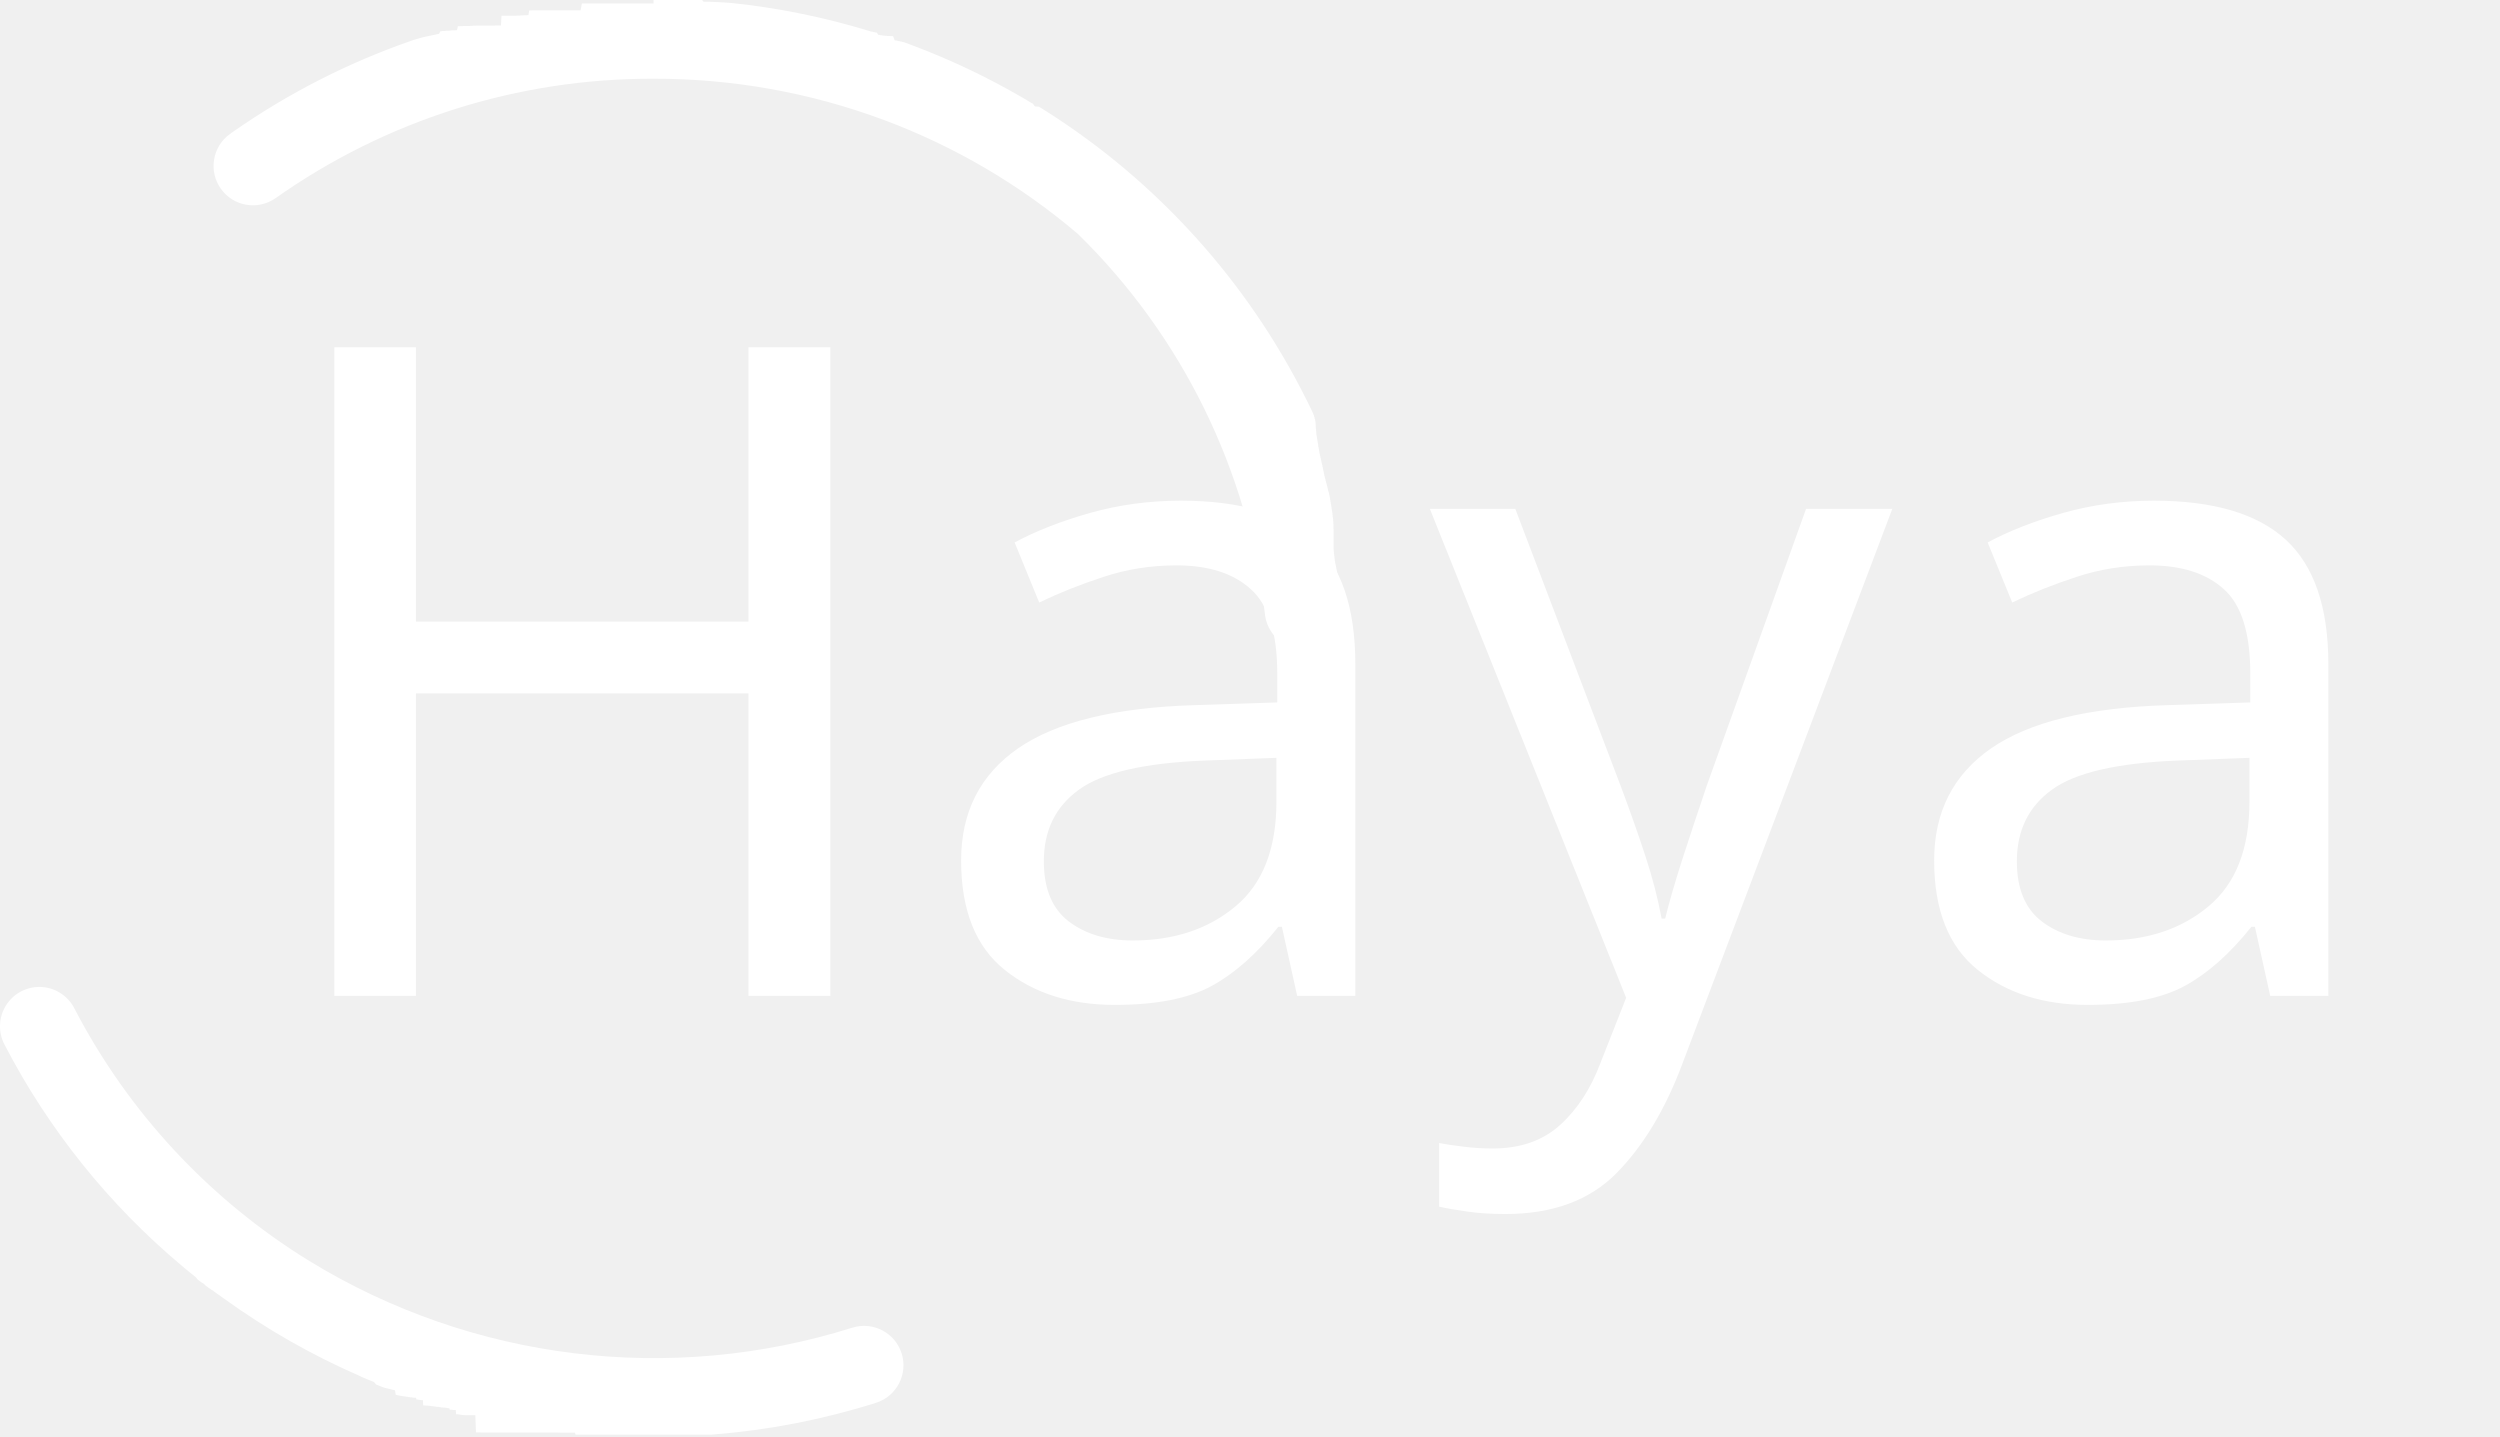
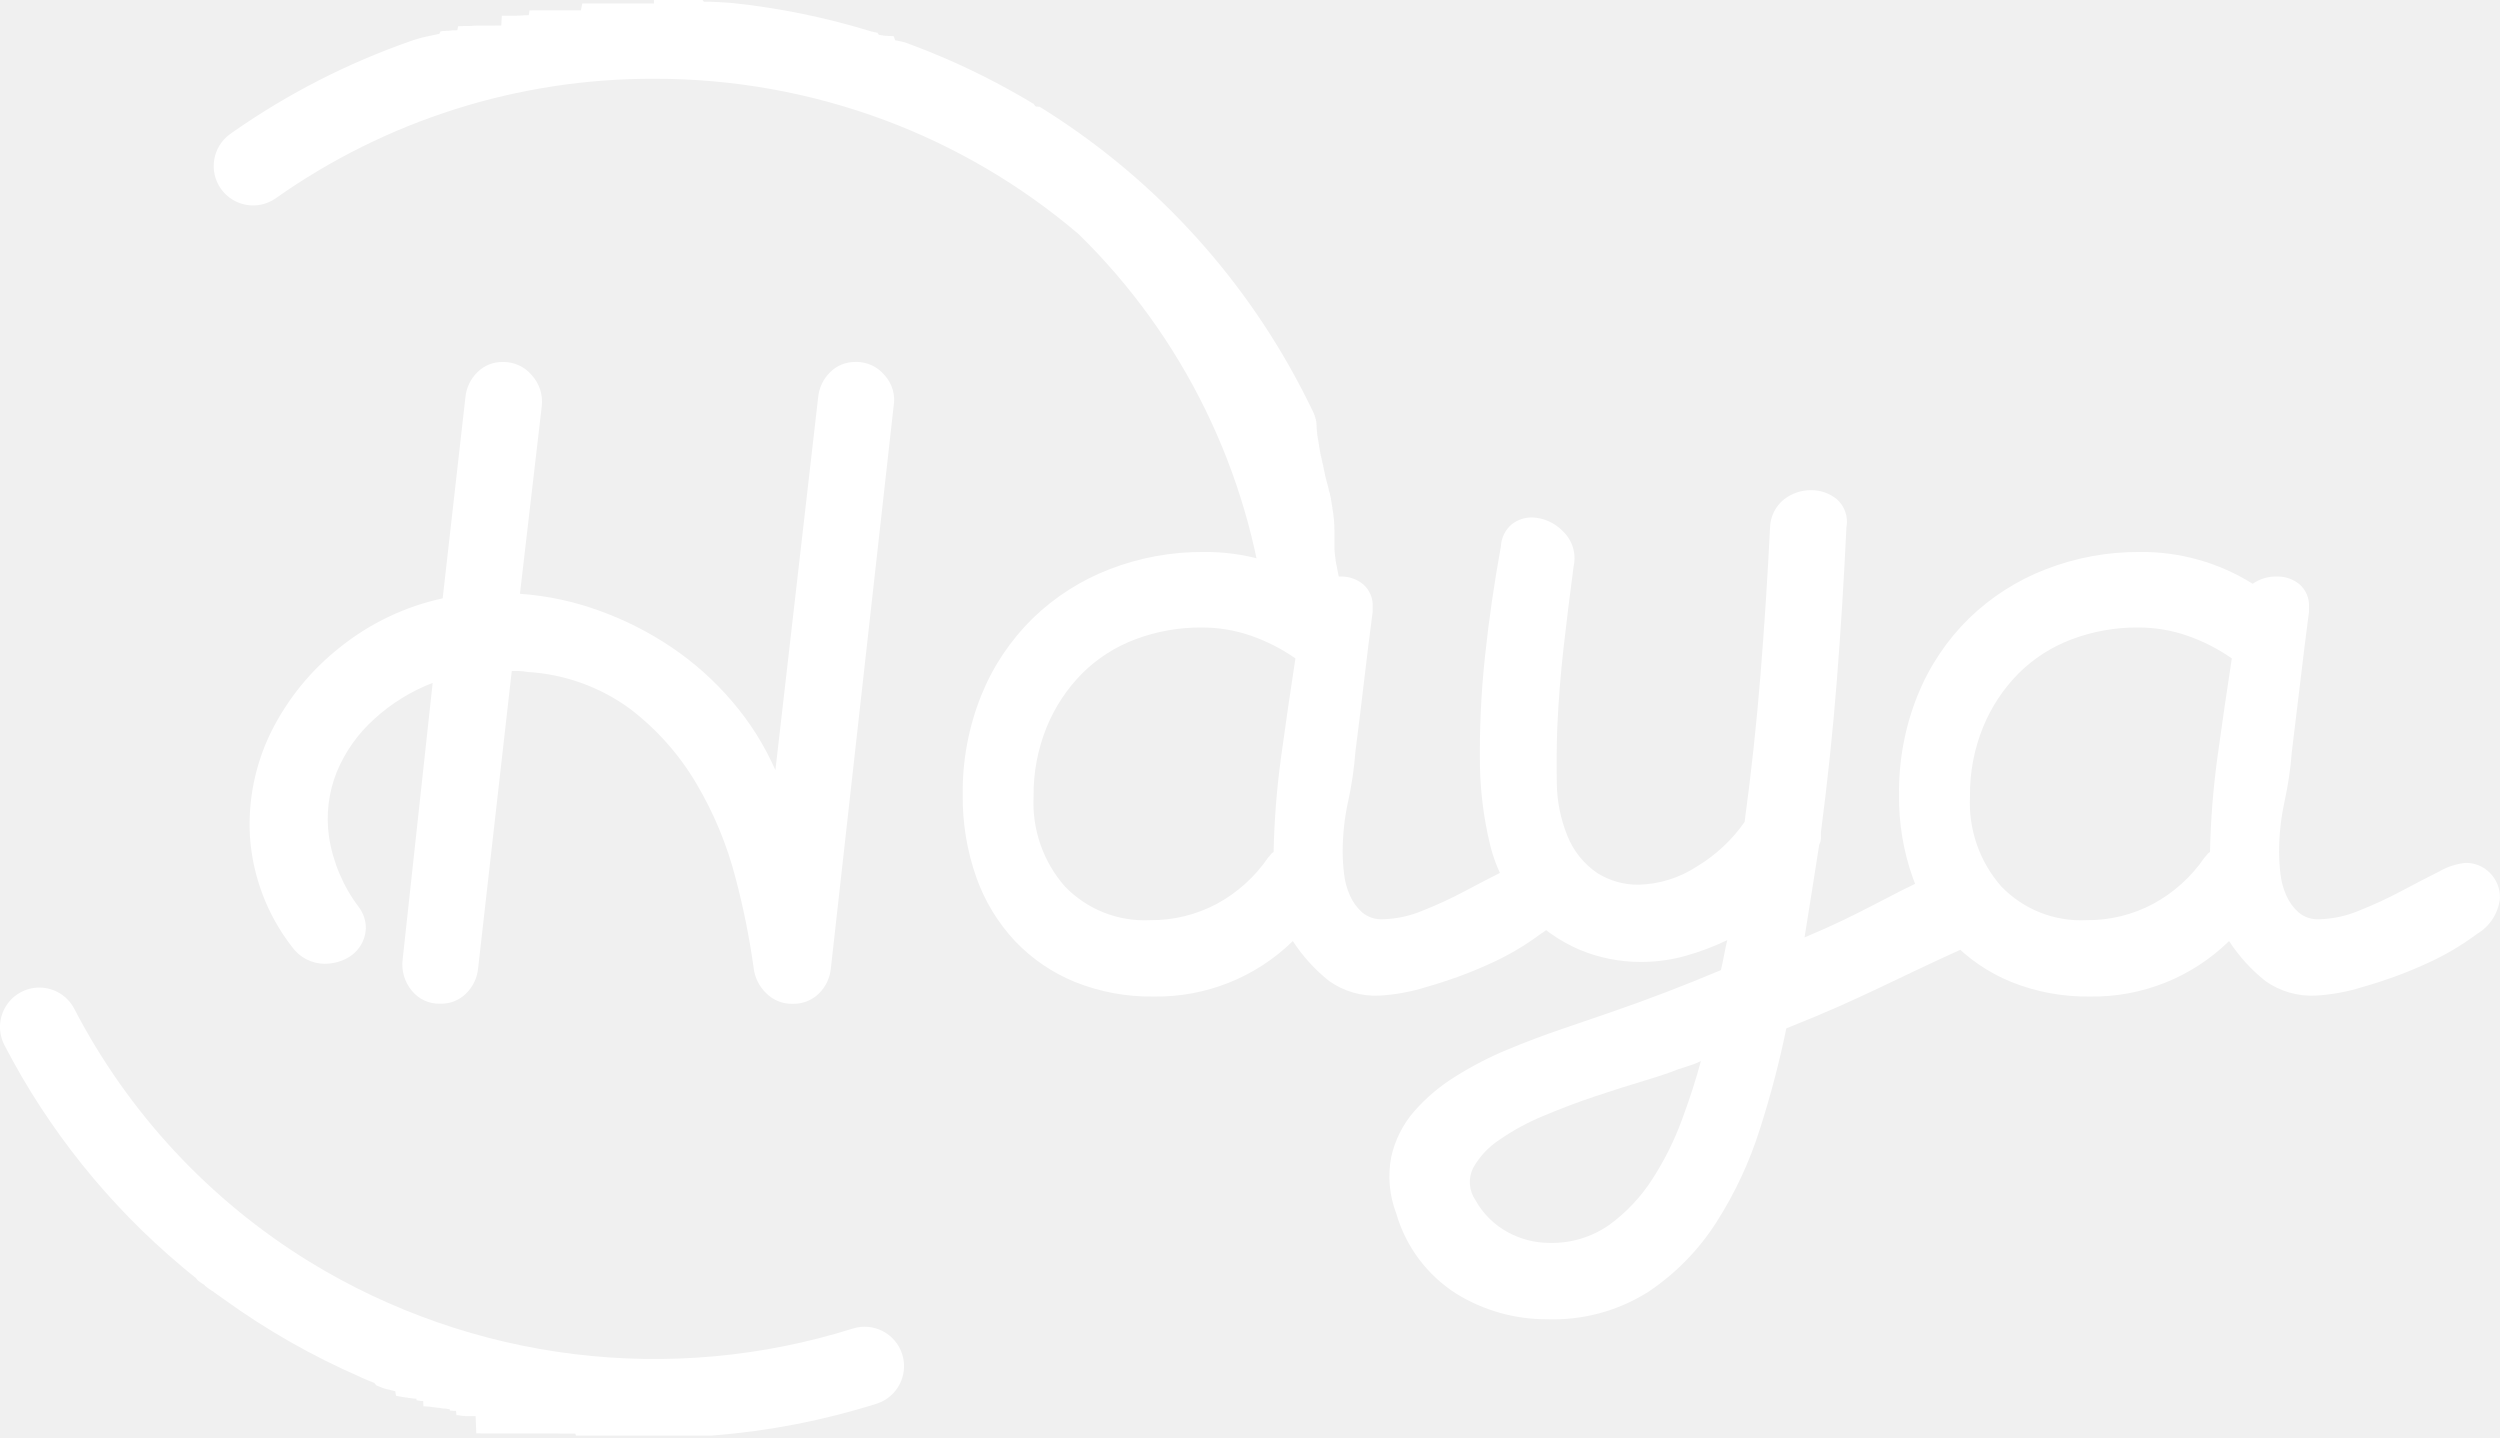
- <svg xmlns="http://www.w3.org/2000/svg" width="143.088" height="82.24" viewBox="0 0 143.088 82.24">
+ <svg xmlns="http://www.w3.org/2000/svg" width="142.996" height="82.24" viewBox="0 0 142.996 82.24">
  <g id="Group_20" data-name="Group 20" transform="translate(-154.111 -67.76)">
-     <text id="Haya" transform="translate(168.199 124.76)" fill="#fff" font-size="52" font-family="CFTommorowToysDemo-Regular, CF Tommorow Toys Demo">
-       <tspan x="0" y="0">Haya</tspan>
-     </text>
+     <path id="Path_13" data-name="Path 13" d="M34.892-36.3a2.1,2.1,0,0,1,1.612.754,2.1,2.1,0,0,1,.52,1.794L33.436-1.612a2.322,2.322,0,0,1-.7,1.456,2.061,2.061,0,0,1-1.482.572H31.2a2.038,2.038,0,0,1-1.456-.6,2.373,2.373,0,0,1-.728-1.482,43.694,43.694,0,0,0-1.04-5.148,20.753,20.753,0,0,0-2.21-5.33,14.912,14.912,0,0,0-3.822-4.316,11.03,11.03,0,0,0-5.876-2.106,2.41,2.41,0,0,0-.468-.052h-.416l-1.924,17a2.322,2.322,0,0,1-.7,1.456,2,2,0,0,1-1.43.572h-.052A2,2,0,0,1,9.464-.338a2.336,2.336,0,0,1-.52-1.794L10.66-17.94a10.6,10.6,0,0,0-3.328,2.054,8.377,8.377,0,0,0-2.158,3.042,7.207,7.207,0,0,0-.442,3.718A8.908,8.908,0,0,0,6.448-5.1a2,2,0,0,1,.39,1.2A2,2,0,0,1,6.5-2.86a2.08,2.08,0,0,1-.858.728,2.687,2.687,0,0,1-1.17.26A2.321,2.321,0,0,1,2.6-2.86,11.558,11.558,0,0,1,.208-9.152,12,12,0,0,1,1.43-15.158a14.233,14.233,0,0,1,3.952-4.836,14.184,14.184,0,0,1,5.85-2.782l1.3-11.492a2.322,2.322,0,0,1,.7-1.456,2,2,0,0,1,1.43-.572h.052a2.1,2.1,0,0,1,1.612.754,2.239,2.239,0,0,1,.572,1.794L15.652-23.036a16.621,16.621,0,0,1,4.524.962,18.761,18.761,0,0,1,4.16,2.106,17.215,17.215,0,0,1,3.458,3.094,15.763,15.763,0,0,1,2.47,3.926l2.444-21.32a2.322,2.322,0,0,1,.7-1.456,2,2,0,0,1,1.43-.572ZM65-4.42a6.269,6.269,0,0,0,2.288-.494,23.559,23.559,0,0,0,2.418-1.118q1.17-.624,2.158-1.118a3.794,3.794,0,0,1,1.508-.494,1.909,1.909,0,0,1,1.4.572,1.972,1.972,0,0,1,.572,1.456,2.682,2.682,0,0,1-1.3,2.028A15.427,15.427,0,0,1,71.006-1.82,25.136,25.136,0,0,1,67.5-.546a10.968,10.968,0,0,1-2.7.494,4.594,4.594,0,0,1-2.86-.832,9.649,9.649,0,0,1-2.08-2.288A11.129,11.129,0,0,1,51.9,0a11.621,11.621,0,0,1-4.5-.832,9.9,9.9,0,0,1-3.432-2.34,10.414,10.414,0,0,1-2.21-3.64,13.687,13.687,0,0,1-.78-4.732,14.744,14.744,0,0,1,1.066-5.694,12.959,12.959,0,0,1,2.938-4.394,13.065,13.065,0,0,1,4.394-2.808,14.622,14.622,0,0,1,5.382-.988,11.923,11.923,0,0,1,6.448,1.82,2.323,2.323,0,0,1,1.4-.416,1.965,1.965,0,0,1,1.274.442,1.6,1.6,0,0,1,.546,1.326V-22q-.26,1.976-.494,3.978t-.494,4.03a20.331,20.331,0,0,1-.416,2.834,13.5,13.5,0,0,0-.312,2.886A10.944,10.944,0,0,0,62.79-7.02a4.144,4.144,0,0,0,.338,1.248,2.82,2.82,0,0,0,.7.962A1.7,1.7,0,0,0,65-4.42ZM45.032-11.44a7.246,7.246,0,0,0,1.794,5.148,6.326,6.326,0,0,0,4.862,1.924A7.946,7.946,0,0,0,55.51-5.3a8.406,8.406,0,0,0,2.938-2.652,1.261,1.261,0,0,0,.156-.182.393.393,0,0,1,.156-.13,47.284,47.284,0,0,1,.442-5.538q.39-2.834.806-5.538a10.4,10.4,0,0,0-2.548-1.3,8.524,8.524,0,0,0-2.808-.468,10.539,10.539,0,0,0-3.8.676,8.573,8.573,0,0,0-3.042,1.95,9.472,9.472,0,0,0-2.028,3.068A10.169,10.169,0,0,0,45.032-11.44Zm51.74,4.368A1.846,1.846,0,0,1,97.6-7.28a1.684,1.684,0,0,1,1.3.572,2.767,2.767,0,0,1,.676,1.3,2.722,2.722,0,0,1-.1,1.482,1.874,1.874,0,0,1-1.144,1.118q-1.716.78-2.86,1.326L93.288-.442q-1.04.494-2.21,1.014T88.088,1.82A55.322,55.322,0,0,1,86.58,7.566a22.324,22.324,0,0,1-2.5,5.356,13.548,13.548,0,0,1-3.9,3.978,10.177,10.177,0,0,1-5.772,1.56A9.818,9.818,0,0,1,69.212,17a8.11,8.11,0,0,1-3.432-4.576,5.925,5.925,0,0,1-.286-3.276,5.95,5.95,0,0,1,1.3-2.574,10.4,10.4,0,0,1,2.366-2,19.958,19.958,0,0,1,2.964-1.534q1.56-.65,3.094-1.17t2.73-.936q1.664-.572,3.224-1.17t3.172-1.274q.1-.416.182-.858t.182-.858a14.654,14.654,0,0,1-2.418.91,9.417,9.417,0,0,1-2.522.338,9.064,9.064,0,0,1-3.51-.7,8.887,8.887,0,0,1-3.094-2.21A8.614,8.614,0,0,1,71.136-8.71a20.764,20.764,0,0,1-.572-4.394,51.8,51.8,0,0,1,.286-6.344q.338-3.172.91-6.292a1.764,1.764,0,0,1,.624-1.274,1.864,1.864,0,0,1,1.144-.39,2.558,2.558,0,0,1,1.768.78A2.129,2.129,0,0,1,75.92-24.6q-.312,2.34-.572,4.628t-.364,4.628q-.052,1.508-.026,3.12a8.276,8.276,0,0,0,.6,3.016A4.645,4.645,0,0,0,77.3-7.046a4.364,4.364,0,0,0,2.314.65,6.365,6.365,0,0,0,3.354-1.04A8.969,8.969,0,0,0,85.7-9.984q.572-4.212.91-8.424t.546-8.424a2.144,2.144,0,0,1,.806-1.612,2.522,2.522,0,0,1,1.534-.52,2.308,2.308,0,0,1,1.482.52,1.715,1.715,0,0,1,.546,1.612q-.208,4.42-.546,8.736t-.91,8.684v.338a.877.877,0,0,1-.1.39q-.208,1.352-.416,2.652T89.128-3.38q1.352-.572,2.21-.988t1.612-.806l1.612-.832Q95.42-6.448,96.772-7.072ZM83.2,3.692a4.237,4.237,0,0,1-.65.26q-.338.1-.65.208-.624.26-1.924.65t-2.782.884q-1.482.494-2.964,1.118A13.439,13.439,0,0,0,71.682,8.19,4.663,4.663,0,0,0,70.174,9.8a1.829,1.829,0,0,0,.13,1.846,4.668,4.668,0,0,0,1.872,1.846,5,5,0,0,0,2.34.6,5.72,5.72,0,0,0,3.458-1.04,9.738,9.738,0,0,0,2.444-2.6,17.108,17.108,0,0,0,1.69-3.38Q82.784,5.252,83.2,3.692ZM118.56-4.42a6.269,6.269,0,0,0,2.288-.494,23.56,23.56,0,0,0,2.418-1.118q1.17-.624,2.158-1.118a3.794,3.794,0,0,1,1.508-.494,1.909,1.909,0,0,1,1.4.572,1.972,1.972,0,0,1,.572,1.456,2.682,2.682,0,0,1-1.3,2.028,15.426,15.426,0,0,1-3.042,1.768,25.136,25.136,0,0,1-3.51,1.274,10.968,10.968,0,0,1-2.7.494,4.594,4.594,0,0,1-2.86-.832,9.649,9.649,0,0,1-2.08-2.288A11.129,11.129,0,0,1,105.456,0a11.621,11.621,0,0,1-4.5-.832,9.9,9.9,0,0,1-3.432-2.34,10.414,10.414,0,0,1-2.21-3.64,13.687,13.687,0,0,1-.78-4.732A14.744,14.744,0,0,1,95.6-17.238a12.959,12.959,0,0,1,2.938-4.394,13.065,13.065,0,0,1,4.394-2.808,14.622,14.622,0,0,1,5.382-.988,11.923,11.923,0,0,1,6.448,1.82,2.323,2.323,0,0,1,1.4-.416,1.965,1.965,0,0,1,1.274.442,1.6,1.6,0,0,1,.546,1.326V-22q-.26,1.976-.494,3.978T117-13.988a20.329,20.329,0,0,1-.416,2.834,13.5,13.5,0,0,0-.312,2.886,10.943,10.943,0,0,0,.078,1.248,4.144,4.144,0,0,0,.338,1.248,2.82,2.82,0,0,0,.7.962A1.7,1.7,0,0,0,118.56-4.42ZM98.592-11.44a7.246,7.246,0,0,0,1.794,5.148,6.326,6.326,0,0,0,4.862,1.924A7.946,7.946,0,0,0,109.07-5.3a8.406,8.406,0,0,0,2.938-2.652,1.26,1.26,0,0,0,.156-.182.393.393,0,0,1,.156-.13,47.283,47.283,0,0,1,.442-5.538q.39-2.834.806-5.538a10.4,10.4,0,0,0-2.548-1.3,8.524,8.524,0,0,0-2.808-.468,10.539,10.539,0,0,0-3.8.676,8.573,8.573,0,0,0-3.042,1.95,9.472,9.472,0,0,0-2.028,3.068A10.169,10.169,0,0,0,98.592-11.44Z" transform="translate(168.199 124.76)" fill="#fff" />
    <path id="Ellipse_32" data-name="Ellipse 32" d="M6.046,56.487a2.253,2.253,0,0,1,2,1.219A36.975,36.975,0,0,0,21.5,72.172a37.792,37.792,0,0,0,31.072,3.82,2.253,2.253,0,1,1,1.357,4.3A42.007,42.007,0,0,1,44.6,82.105h0l-.1.008h-.014l-.05,0h0l-.05,0H44.37l-.049,0h0l-.049,0h-.014l-.039,0H44.2l-.037,0h-.014l-.052,0h-.014l-.037,0h-.014l-.037,0h-.026l-.038,0h-.014l-.037,0h-.13l-.037,0h-.079l-.037,0h-.132l-.036,0H39.029l-.048,0h-.255l-.026,0h-.09l-.026,0h-.022l-.025,0h-.044l-.027,0H38.4l-.023,0-.024,0h-.021l-.026,0-.022,0-.023,0-.025,0h-.021l-.027,0-.021,0-.024,0-.023,0-.021,0-.026,0-.022,0-.024,0-.023,0-.02,0h0l-.026,0-.021,0-.021,0h0l-.022,0-.047,0-.021,0-.025,0-.022,0-.022,0-.025,0-.021,0-.026,0-.022,0-.023,0-.019,0h0l-.021,0-.026,0-.022,0-.024,0-.024,0-.042,0-.022,0-.025,0-.021,0h-.005l-.042,0-.022,0-.025,0-.021,0-.026,0h0l-.025,0-.021,0-.026,0-.022,0-.023,0-.024,0-.021,0-.026,0-.022,0-.023,0-.024,0-.021,0h0l-.026,0-.022,0-.025,0-.022,0-.042,0-.022,0-.025,0-.021,0-.026,0h0L36.7,82l-.02,0-.026,0-.021,0-.023,0-.024,0-.021,0-.025,0-.022,0-.023,0-.023,0-.02,0h0l-.026,0-.021,0-.025,0-.022,0-.021,0-.025,0-.017,0h0l-.025,0-.022,0-.041,0-.023,0-.024,0-.021,0-.026,0-.021,0-.023,0-.024,0-.022,0-.026,0-.02,0-.024,0-.023,0-.022,0-.025,0-.021,0H35.85l-.041-.005-.022,0h-.005l-.024,0-.023,0-.041-.005-.022,0h0l-.025,0-.022,0-.023,0-.024,0-.021,0-.025,0-.021,0-.023,0-.024,0-.02,0-.026,0-.021,0-.024,0-.023,0-.021,0-.026,0-.021,0-.025,0-.022,0-.021,0-.025,0-.015,0-.025,0-.021,0-.026,0-.02,0-.022,0-.025,0-.021,0-.026,0-.02,0-.023,0-.024,0-.021,0-.025,0-.021,0-.024,0-.023,0-.021,0-.025,0-.021,0-.025,0h0l-.026,0-.016,0h0l-.025,0-.022,0-.02,0h0l-.025,0-.021,0-.025,0-.015,0H34.5l-.023,0-.023,0-.02,0-.026,0-.021,0-.023,0-.023,0-.021,0-.025,0-.021,0-.024,0-.023,0-.019,0h0l-.026,0-.02,0-.025,0-.021,0-.02,0h0l-.024,0-.016,0h0l-.02,0-.021,0H34l-.02,0-.02,0-.023,0h0l-.02,0-.021,0h0l-.02,0-.021,0-.023,0h0l-.02,0-.02,0-.026,0h0l-.022,0-.02,0-.02,0-.021,0h-.005l-.02,0-.021,0-.025,0h0l-.024,0-.021,0-.02,0-.021,0h-.006l-.02,0-.02,0-.022,0h0l-.019,0-.021,0H33.4l-.02,0h0l-.018,0-.023,0h0l-.02,0-.021,0h-.005l-.02,0-.02,0h-.006l-.017,0h0l-.02,0-.021,0h-.005l-.019,0-.021,0h-.006l-.019,0h0l-.02,0-.021,0h-.005l-.02,0-.02,0h-.006l-.02,0h0l-.017,0-.023,0h0l-.02,0-.021,0H32.9l-.02,0-.02,0-.023,0h0l-.02,0h0l-.017,0h0l-.02,0h0l-.017,0h-.006l-.018,0h0l-.019,0-.021,0h0l-.02,0h0l-.016,0h-.006l-.018,0h0l-.02,0-.021,0h-.005l-.02,0h0l-.022,0-.019,0h0l-.018,0-.021,0h-.005l-.019,0-.021,0h-.006l-.019,0h0l-.016,0-.021,0h-.006l-.019,0-.021,0H32.3l-.019,0-.02,0-.023,0h0l-.019,0-.021,0h-.006l-.019,0-.02,0H32.14l-.016,0h0l-.019,0-.021,0h-.006l-.019,0h0l-.015,0H32.03l-.018,0h0l-.017,0-.021,0h-.006l-.019,0-.02,0h-.006l-.019,0h0l-.017,0h-.006l-.016,0h0l-.019,0-.02,0h-.006l-.019,0h0l-.017,0h-.006l-.016,0h0l-.019,0-.021,0H31.7l-.019,0h0l-.015,0-.007,0-.015,0h-.006l-.017,0-.007,0-.02,0-.019,0-.02,0-.007,0-.017,0h0l-.017,0-.021,0h-.006l-.018,0-.02,0-.006,0-.019,0h0l-.016,0-.021,0h-.006l-.019,0-.02,0-.007,0-.019,0h0l-.015,0-.021-.005h-.006l-.018,0-.02,0-.006,0-.018,0-.02,0-.007,0-.015,0h0l-.018,0-.02,0-.007,0-.018,0h-.006l-.014,0-.007,0-.017,0h0l-.018,0-.007,0L31,81H30.99l-.019,0-.006,0-.013,0-.007,0-.016,0-.007,0-.015,0-.007,0-.014,0H30.88l-.018,0-.006,0-.014,0-.007,0-.019,0h0l-.016,0-.006,0-.016,0h0l-.019,0-.007,0-.014,0-.006,0-.019,0h0l-.016,0-.006,0-.016,0h0l-.019,0-.006,0-.014,0-.006,0-.019,0h-.005l-.014,0-.008,0-.015,0H30.55l-.017,0-.006,0-.014,0-.006,0-.018,0-.007,0-.013,0-.007,0-.016,0-.006,0-.015,0-.02-.005-.007,0-.018,0-.02-.005-.007,0-.017,0-.006,0-.014,0-.008,0-.013,0-.006,0-.018,0-.019-.005-.008,0-.016,0-.02-.005-.021-.006-.008,0-.017,0-.007,0-.02-.005-.017,0-.019-.005-.021-.006-.009,0-.015,0-.02-.006-.007,0-.018,0-.019-.005-.008,0-.013,0-.01,0-.013,0-.008,0-.012,0-.007,0-.017,0L29.88,80.7l-.009,0-.016,0-.007,0-.014,0-.008,0-.012,0-.007,0-.018,0-.007,0-.012,0-.007,0-.016,0-.008,0-.012,0-.02-.006-.009,0-.015,0-.019-.006-.008,0-.017,0-.008,0-.011,0-.009,0-.012,0-.01,0-.014,0-.02-.006-.008,0-.017,0L29.51,80.6l-.009,0-.012,0-.011,0-.013,0-.019-.006-.009,0-.017,0-.019-.005-.009,0-.012,0-.023-.007-.02-.006-.008,0-.017,0-.019-.006-.009,0-.014,0-.011,0-.02-.006-.011,0-.012,0-.013,0-.009,0-.009,0-.01,0-.014,0-.012,0-.019-.006-.011,0-.01,0-.014,0-.009,0-.01,0-.009,0-.017-.005-.019-.006-.02-.006-.013,0-.012,0-.019-.006-.008,0-.017-.005-.019-.006-.009,0-.012,0-.011,0-.012,0-.008,0-.011,0-.008,0-.016,0-.009,0-.019-.006-.014,0-.01,0-.011,0-.019-.006-.008,0-.017-.005-.008,0-.011,0-.009,0-.017-.005-.007,0-.011,0-.02-.006-.011,0-.014,0-.008,0-.019-.006-.017-.005-.008,0-.012,0-.008,0-.013,0-.01,0-.013,0-.019-.006-.009,0-.016-.005-.019-.006-.009,0-.012,0-.012,0-.011,0-.019-.006-.009,0-.017-.005-.009,0-.01,0-.009,0-.013,0-.011,0-.011,0-.019-.006-.011,0-.014,0-.009,0-.009,0-.01,0-.011,0-.013,0-.019-.006-.009,0-.015,0-.01,0-.01,0-.008,0-.01,0-.01,0-.015,0-.018-.006-.01,0-.015,0-.009,0-.01,0-.009,0-.01,0L28,80.135l-.01,0-.008,0-.011,0-.009,0-.015,0-.01,0-.01,0-.009,0-.009,0-.016-.005-.01,0-.009,0-.01,0-.01,0-.014,0-.01,0-.018-.006-.018-.006-.008,0-.01,0-.008,0-.01,0-.009,0-.017-.006-.018-.006-.009,0-.016-.005-.009,0-.011,0-.007,0-.011,0-.008,0-.018-.006L27.609,80,27.6,80,27.586,80l-.01,0-.01,0-.008,0-.01,0-.014,0-.011,0-.008,0-.011,0-.007,0-.019-.006-.007,0-.011,0-.007,0-.011,0-.015-.005-.01,0-.008,0-.01,0-.008,0-.017-.006-.018-.006-.009,0-.013,0-.012,0-.01,0-.008,0-.01,0-.008,0-.017-.006-.018-.006-.009,0-.013,0-.012,0-.01,0-.007,0-.011,0-.007,0-.019-.007-.007,0-.017-.006-.019-.007-.008,0-.01,0-.008,0-.011,0-.006,0-.02-.007-.007,0-.011,0-.007,0-.018-.006-.007,0-.01,0-.008,0-.01,0h0l-.023-.008-.007,0-.011,0-.007,0-.02-.007-.006,0-.011,0-.007,0-.016-.006-.009,0-.011,0-.007,0-.011,0-.006,0-.021-.008,0,0-.012,0-.005,0-.024-.009h0l-.012,0-.006,0-.012,0h0l-.024-.009-.006,0-.012,0-.005,0-.023-.009h0l-.011,0-.007,0-.011,0h0l-.023-.009-.006,0-.011,0-.006,0-.021-.008-.005,0-.012,0-.006,0-.038-.014-.006,0-.012,0h0l-.024-.009h0l-.012,0-.006,0L26.4,79.57h0l-.011,0-.006,0-.012,0,0,0-.022-.008-.005,0-.012,0,0,0-.039-.015-.005,0-.012,0h0l-.026-.01,0,0-.012,0,0,0-.026-.01h0l-.012,0-.005,0-.012,0h0l-.025-.01h0l-.013-.005h0l-.026-.01h0l-.012,0-.005,0-.038-.015-.005,0-.012,0-.005,0-.021-.008-.006,0-.011,0-.006,0-.037-.014-.007,0-.011,0-.005,0-.022-.009,0,0-.012,0-.005,0-.038-.015,0,0-.012,0h0l-.025-.01h0l-.013,0,0,0-.039-.015,0,0-.039-.015,0,0-.012,0h0l-.04-.016h0l-.04-.016,0,0-.013-.005h0l-.042-.017h0l-.041-.016h0l-.014-.005h0l-.026-.011h0l-.013-.005h0l-.04-.016h0l-.013-.005h0l-.027-.011h0l-.013-.005h0l-.041-.017h0l-.04-.016h0L25.2,79.1h0l-.041-.017h0l-.041-.017h0l-.013-.006h0l-.041-.017h0l-.041-.017h0l-.013-.006h0L24.95,79h0l-.042-.017h0l-.043-.018h0l-.014-.006h0l-.043-.018h0l-.058-.024h0l-.043-.018h0l-.1-.043h0l-.145-.062h0L24.4,78.76h0a41.777,41.777,0,0,1-7.78-4.432h0L16.44,74.2h0l-.036-.026h0l-.036-.027h0l-.012-.009h0l-.034-.025,0,0L16.3,74.1h0l-.022-.016,0,0-.01-.007-.005,0-.033-.024,0,0-.034-.025,0,0-.011-.008,0,0-.022-.016h0l-.011-.008,0,0-.032-.024,0,0-.01-.007,0,0-.018-.013,0,0-.009-.007-.005,0-.031-.023-.006,0L16,73.876l-.005,0-.016-.012-.006,0-.009-.007-.006,0-.031-.023-.006,0-.009-.007-.006,0-.015-.011-.007-.005-.008-.006-.007-.005-.011-.008-.01-.008-.008-.006-.007-.005-.009-.006-.007-.005-.014-.011-.006,0-.009-.007-.006,0-.014-.011-.008-.006-.008-.006-.007-.005-.008-.006-.008-.006-.013-.01-.007-.005-.008-.006-.008-.006-.012-.009-.008-.006-.008-.006-.008-.006-.008-.006-.013-.01-.008-.006-.007-.006-.008-.006-.009-.007-.01-.008-.009-.007-.007-.006-.009-.007-.006,0-.014-.011-.007-.005-.008-.006-.007-.005-.01-.008-.009-.007L15.5,73.5l-.006,0-.01-.008-.005,0-.015-.011,0,0-.011-.008-.006,0-.014-.011,0,0-.012-.009-.006,0-.011-.008,0,0-.014-.011-.006,0-.01-.008-.005,0-.014-.011,0,0-.011-.009-.005,0-.012-.009,0,0-.014-.011,0,0-.012-.009,0,0-.015-.012,0,0-.011-.009-.006,0-.013-.01,0,0-.014-.011-.005,0-.011-.009,0,0-.015-.012,0,0-.011-.009,0,0-.015-.012,0,0-.013-.01,0,0-.012-.009,0,0-.015-.012,0,0-.012-.01,0,0-.015-.012h0l-.013-.011,0,0-.013-.01,0,0L15,73.1l0,0-.013-.01,0,0-.015-.012,0,0-.014-.011,0,0-.031-.025,0,0L14.9,73.02l0,0-.016-.013h0l-.015-.012,0,0-.031-.025,0,0-.014-.011h0l-.016-.013h0l-.015-.012,0,0-.032-.026,0,0-.016-.013h0l-.017-.013h0l-.015-.012h0l-.032-.026,0,0-.032-.026,0,0-.014-.012,0,0-.032-.026,0,0-.015-.013h0l-.016-.013,0,0-.015-.012h0l-.033-.027h0l-.032-.027h0l-.016-.013h0l-.017-.014h0l-.016-.014h0l-.033-.027h0l-.05-.041h0l-.033-.027h0l-.133-.112h0A41.374,41.374,0,0,1,4.046,59.775a2.254,2.254,0,0,1,2-3.288ZM41.2,0h1.878l.035,0h.115l.033,0h.117l.035,0h.131l.036,0h.1l.065,0h.1l.051,0h.084L44.062.1h.084l.065,0h.1l.066,0h.067l.1.008h.033l.033,0h0l.066.005h.083l.082.007h.067l.1.009h.034l.115.01.016,0,.016,0H45.2l.017,0h0l.1.009.016,0,.017,0,.017,0h0l.1.01.016,0,.016,0h0l.131.013h0l.033,0h0a41.967,41.967,0,0,1,7.875,1.6h0l.121.037h0l.014,0h0l.014,0h0l.014,0h0l.106.033h0l.014,0h0l.013,0h0l.014,0h0l.076.024h0l.014,0h0l.013,0h0l.013,0h0l.014,0h0L54.071,2h0l.014,0h0l.012,0h0l.013,0h0l.013,0h0l.014,0h0l.06.019h0l.014,0h0l.013,0h0l.013,0h0l.012,0h0l.013,0h0l.014,0h0l.06.02h0l.013,0h0l.011,0h0l.011,0h0l.012,0h0l.012,0h0l.014,0h0l.03.01h0l.014,0h0l.011,0,.015,0,.015,0,.015,0,0,0,.01,0,.005,0,.01,0,0,0,.013,0h0l.029.01h0l.01,0h0l.011,0,.015,0,.014,0,.015,0,.005,0,.01,0,0,0,.012,0h0l.015,0h0l.013,0h0l.011,0,.014,0,.014,0,.015,0,.015.005.015,0,.006,0,.009,0,.006,0,.013,0h0l.014,0,.014,0,.014,0,.015.005.014,0,.014,0,.015.005L55,2.307l.013,0,.032.011.013,0,.014,0,.014,0,.014,0,.015.005.014,0,.015.005.014.005h0l.037.013.012,0,.014.005,0,0,.01,0h0l.01,0h0l.011,0h0l.011,0h0l.067.024h0l.013,0h0l.012,0h0l.011,0h0l.012,0h0l.094.034h0l.013,0h0l.013,0h0l.013,0h0l.431.159a41.753,41.753,0,0,1,6.38,3.022h0l.122.071h0l.11.064h0l.011.007h0l.011.007h0l.011.007h0l.084.05h0l.011.007h0l.01.006h0l.01.006,0,0,.01.006h0l.083.05h0l.01.006h0l.01.006,0,0,.01.006h0l.01.006,0,0,.043.026,0,0,.008.005,0,0,.008,0,0,0,.008,0,0,0,.008,0,0,0L63,6.06l0,0,.009.005,0,0,.009.005h0l.042.026,0,0,.007,0,.006,0,.007,0,.006,0,.007,0,.006,0,.006,0,.007,0,.006,0,.007,0,.006,0,.006,0,.006,0,.008,0,.005,0,.013.008,0,0,.008,0,.006,0,.007,0,.006,0,.007,0,.005,0,.008,0,.005,0,.007,0,.006,0,.006,0,.006,0,.008,0,0,0,.011.007h0l.026.016h0l.012.008h0l.01.006,0,0,.009.005,0,0,.008.005,0,0,.009.006,0,0,.009.006,0,0,.01.006,0,0,.026.016h0l.012.007,0,0,.01.006,0,0,.01.006,0,0,.01.006,0,0,.011.007h0l.012.007h0l.066.041h0l.013.008h0l.013.008h0l.012.008h0l.012.008h0l.013.008h0l.079.05h0l.013.008h0A41.5,41.5,0,0,1,78.546,22.831h0l.007.013h0l.056.111h0l.056.112h0l.006.013v0l.006.012v0l.006.012h0l.006.013h0l.041.083h0l.006.013h0l.006.012v0l.006.012v0l.027.056h0l.007.014h0l.006.013h0l.006.012v0l.006.012h0l.006.013h0l.04.083v0l.006.012h0l.006.012v0l.005.011,0,0,.005.011v0l.006.012v0l.027.056h0l.006.013v0l.005.011v0l.005.011,0,0,.005.011v0l.006.012v0l.026.055v0l.005.011v0l0,.01,0,0,0,.009,0,0,.005.011v0l.006.012v0l.006.012v0l.02.042v0l.005.012,0,0,0,.01,0,0,0,.01,0,0,0,.01,0,0,0,.01,0,0,.005.011v0l.006.012v0l.013.028v0l.005.011v0l.005.011,0,0,0,.009,0,0,0,.009,0,.005,0,.01,0,0,0,.01,0,0,.006.012h0l.013.028h0l.006.013v0l.005.011,0,0,0,.01,0,0,0,.01,0,0,0,.01,0,0,0,.01v0l0,.01,0,0,.006.013h0l.006.014h0l.006.013v0l0,.011,0,0,0,.01,0,0,0,.009,0,0,0,.01,0,0,0,.009,0,.005,0,.009,0,0,0,.011v0l.012.027,0,0,0,.01,0,0,0,.01,0,.005,0,.008,0,.006,0,.007,0,.007,0,.007,0,.006,0,.008,0,.006,0,.009,0,0,0,.01,0,0,.006.014v0l0,.01,0,.006,0,.008,0,.006,0,.007,0,.007,0,.008,0,.006,0,.008,0,.006,0,.008,0,.006,0,.008,0,.006,0,.009,0,0,.006.013,0,0,0,.009,0,.006,0,.007,0,.007,0,.006,0,.007,0,.007,0,.007,0,.007,0,.006,0,.008,0,.006,0,.007,0,.006,0,.008,0,.006.012.027,0,.007,0,.007,0,.005,0,.008,0,.005,0,.009,0,.006,0,.007,0,.007,0,.007,0,.007,0,.007,0,.007,0,.006,0,.008,0,0,.013.03,0,.006,0,.008,0,.006,0,.008,0,.006,0,.008,0,.005,0,.008,0,.006,0,.008,0,.006,0,.008,0,.006,0,.008,0,.006,0,.008,0,.005.008.019v0l0,.01v0l0,.009,0,0,0,.009,0,0,0,.01,0,0,0,.009,0,0,0,.01,0,0,0,.01v0l.021.049h0l0,.01,0,0,0,.009,0,0,0,.008,0,.005,0,.009,0,0,0,.009,0,0,0,.009v0l0,.01v0l.016.038h0l0,.01,0,0,0,.01v0l0,.01v0l0,.01,0,0,0,.01,0,0,0,.009,0,0,0,.01v0l.02.048v0l0,.011v0l0,.01,0,0,0,.009,0,0,0,.009,0,0,0,.01v0l0,.01v0l.02.049h0l0,.01v0l0,.009,0,0,0,.009,0,.005,0,.008,0,.006,0,.008,0,0,0,.009v0l0,.01h0l.02.05v0l0,.01,0,0,0,.009,0,0,0,.009,0,0,0,.009,0,0,0,.009,0,0,0,.01v0l0,.011h0l.009.021,0,0,0,.011v0l0,.01,0,0,0,.009,0,0,0,.009,0,0,0,.009,0,0,0,.01v0l0,.011h0l.025.063v0l0,.011v0l0,.011v0l0,.011v0l0,.01v0l0,.01v0l0,.011h0l.02.051v0l0,.011v0l0,.011v0l0,.01v0l0,.01v0l0,.011v0l0,.011v0l.02.051h0l0,.012v0l0,.011v0l0,.011v0l0,.011v0l0,.011v0l0,.011v0l.025.064h0l0,.011v0l0,.011v0l0,.011v0l0,.011v0l0,.011v0l.03.078h0l0,.012h0l0,.011v0l0,.011v0l0,.012h0l.029.076v0l0,.01v0l0,.011v0l0,.011v0l0,.012v0l0,.012h0l.029.078h0l0,.012v0l0,.012h0l0,.012v0l0,.012h0l0,.013h0l.03.08h0l0,.013h0l0,.012v0l0,.012h0l.029.079h0l0,.011v0l0,.01v0l0,.011v0l0,.011v0l0,.011v0l.028.078h0l0,.013h0l0,.012v0l0,.012v0l0,.012v0l0,.012h0l.024.066v0l0,.012h0l0,.011v0l0,.012h0l0,.012h0l.028.079h0l0,.012v0l0,.011v0l0,.011v0l0,.012v0l0,.012v0l.023.066h0l0,.013h0l0,.013h0l0,.013h0l0,.013h0l.037.107h0l0,.013h0l0,.013h0l0,.013h0l.037.107h0l0,.012v0l0,.012h0l0,.013h0l.027.08h0l.009.026h0l0,.013h0l0,.013h0l.036.107h0l0,.013h0l0,.013h0l.036.107h0l0,.012h0l0,.012v0l0,.012h0l.031.093h0l0,.012h0l0,.012v0l0,.012h0l0,.013h0l.035.108h0l.034.108h0l0,.013h0l0,.012v0l0,.012v0l0,.012v0l.03.094h0l0,.012v0l0,.012h0l0,.013h0l.025.08h0l0,.012v0l0,.012v0l0,.012v0l0,.011v0l0,.012h0l0,.013h0l.021.067h0l0,.011v0l0,.011v0l0,.011v0l0,.01v0l0,.01v0l.02.066h0l0,.013v0l0,.012v0l0,.011v0l0,.011v0l0,.012v0l.023.078v0l0,.01v0l0,.011v0l0,.01v0l0,.011v0l0,.011h0l.02.066v0l0,.011v0l0,.011v0l0,.011v0l0,.011v0l0,.011v0l0,.012h0l.015.052v0l0,.012v0l0,.011v0l0,.011v0l0,.011v0l0,.012h0l.023.081v0l0,.011v0l0,.01v0l0,.011v0l0,.011v0l0,.011v0l.014.051v0l0,.011v0l0,.011v0l0,.01v0l0,.01v0l0,.01v0l0,.01v0l0,.01v0l.011.038h0l0,.011v0l0,.01v0l0,.01v0l0,.01v0l0,.01v0l0,.01v0l0,.011h0l.018.066v0l0,.01v0l0,.009,0,.006,0,.009v0l0,.01v0l0,.01v0l0,.011v0l.011.039h0l0,.01v0l0,.009v.005l0,.009v.005l0,.009v.005l0,.009,0,.006,0,.009v0l0,.01v0l.008.03,0,.008,0,.008,0,.007,0,.008,0,.006,0,.008,0,.007,0,.008,0,.006,0,.008,0,.006,0,.008,0,.006,0,.009,0,.006,0,.009v0l.009.034v.006l0,.009,0,.006,0,.008,0,.007,0,.008,0,.006,0,.008,0,.006,0,.009v.006l0,.009,0,.006,0,.009,0,.006,0,.009v0l0,.017,0,.007,0,.007,0,.008,0,.007,0,.008,0,.007,0,.007,0,.008,0,.007,0,.007,0,.008,0,.006,0,.01v.005l0,.01v0l.008.03v0l0,.011v.005l0,.009,0,.006,0,.009v.006l0,.009v.006l0,.009v.005l0,.01v.005l0,.011v0l0,.015h0l0,.015v0l0,.011v.006l0,.009v.006l0,.009v.006l0,.009v.006l0,.009v.006l0,.01v.005l0,.01v.005l0,.011v0l0,.015v0l0,.01v.006l0,.009v.006l0,.009v.005l0,.01V31.4l0,.01v.005l0,.01v0l0,.011v0l0,.012v0l.007.03h0l0,.015v0l0,.013v0l0,.011v0l0,.011v0l0,.011v0l0,.01v0l0,.012v0l.011.045v0l0,.012v0l0,.012v0l0,.011v0l0,.011v0l0,.012v0l0,.013v0l.014.061v0l0,.012v0l0,.011v0l0,.011v0l0,.011v0l0,.012v0l.018.077h0l0,.014v0l0,.013v0l0,.013v0l0,.014v0l.014.062h0l0,.015h0l0,.014v0l0,.014h0l0,.014v0l0,.014h0l.024.108v0l0,.014h0l0,.015h0l.027.124h0l.03.141h0l0,.015h0l.026.125h0q.207.983.366,1.982a2.253,2.253,0,0,1-4.451.7A36.477,36.477,0,0,0,65.5,13.4a37.162,37.162,0,0,0-11.1-6.528A37.536,37.536,0,0,0,41.2,4.506h0A37.3,37.3,0,0,0,19.555,11.35a2.253,2.253,0,0,1-2.6-3.68h0l.007,0,0,0,.008-.006h0l.019-.013h0L17,7.636l0,0,.008-.006,0,0,.028-.02h0l.009-.006h0l.039-.027h0l.009-.007h0l.009-.006h0l.039-.027h0l.039-.027h0A41.769,41.769,0,0,1,27.3,2.344h0l.106-.037h0l.058-.02h0l.046-.016h0l.011,0h0l.046-.016h0l.011,0h0l.046-.016h0l.045-.015h0l.01,0h0l.046-.015h0l.011,0h0l.047-.016h0l.046-.016h0l.011,0h0l.046-.015h0l.011,0h0l.045-.015h0l.011,0h0l.034-.011.013,0h0l.033-.011h0l.011,0h0l.011,0h0l.034-.011h0l.011,0h0l.045-.015.013,0h0l.035-.011h0l.013,0,.013,0,.031-.01.012,0h0l.045-.014.013,0h0l.034-.011h0l.011,0h0l.013,0,.033-.01.012,0h0l.01,0h0l.034-.011.012,0h0l.046-.014h0l.013,0,.033-.01.012,0,.013,0h0l.032-.01.013,0h0l.034-.011h0l.011,0h0l.011,0h0l.035-.011h0l.011,0h0l.045-.014.013,0h0l.033-.01h0l.014,0,.013,0,.032-.01.012,0,.013,0h0L29,1.79h0l.014,0,.013,0,.012,0,.018-.006.012,0,.013,0h0l.029-.009.013,0,.014,0,.007,0,.013,0,.014,0,.014,0,.013,0,.006,0,.015,0,.013,0,.013,0h0l.031-.009.012,0,.013,0h0l.02-.006h0l.014,0,.013,0,.014,0,.013,0,.007,0,.013,0,.014,0,.012,0,.017,0,.013,0,.014,0h0l.018-.005h0l.014,0,.013,0,.012,0,.019-.005.012,0,.013,0,.006,0,.029-.008.013,0,.014,0h0l.02-.006h0l.014,0,.014,0,.013,0,.014,0,.013,0,.014,0,.014,0,.006,0,.015,0,.013,0,.014,0,.006,0,.017,0h0l.014,0,.014,0,.015,0,.018-.005.014,0,.014,0,.014,0,.019-.005.015,0L30,1.5l.016,0h0l.014,0,.013,0,.013,0,.015,0,.014,0,.014,0,.014,0,.02-.005.014,0,.014,0,.013,0,.013,0,.014,0,.013,0,.014,0,.015,0,.013,0,.013,0h.006l.029-.008.013,0,.014,0,.018,0,.014,0,.015,0,.014,0,.018,0,.015,0,.014,0,.014,0,.013,0,.014,0,.014,0,.015,0h.005l.013,0,.015,0,.015,0,.016,0,.017,0,.014,0,.014,0,.007,0,.013,0,.014,0,.015,0,.014,0,.02-.005.014,0,.014,0,.007,0,.007,0,.02,0,.013,0,.014,0,.028-.007.014,0,.014,0,.013,0,.02-.005.014,0,.014,0,.007,0,.02,0,.014,0,.015,0h.006l.013,0,.014,0,.014,0,.014,0,.02-.005.015,0,.014,0,.015,0,.019,0,.014,0,.015,0h.005l.014,0,.014,0,.015,0,.016,0h0l.013,0,.015,0,.015,0,.016,0,.016,0,.014,0,.015,0h.005l.014,0,.014,0,.015,0h0l.012,0h0l.014,0,.014,0,.014,0,.017,0h0l.013,0,.014,0,.015,0h0l.014,0,.014,0,.014,0,.018,0h0l.014,0,.014,0,.015,0H31.6l.012,0h0l.012,0,.015,0,.015,0h.006l.013,0,.014,0,.015,0,.015,0h0l.014,0,.015,0,.014,0,.015,0,.018,0,.014,0,.015,0,.007,0,.013,0,.014,0,.014,0,.015,0H31.9l.013,0,.015,0,.015,0,.017,0,.016,0,.015,0,.015,0h.006l.013,0,.014,0,.015,0,.015,0h0l.014,0,.015,0,.016,0h0l.029-.006.014,0,.016,0h0l.014,0,.014,0,.014,0,.016,0h0l.014,0,.014,0,.014,0,.016,0,.018,0,.015,0,.015,0,.019,0,.014,0,.015,0,.015,0,.019,0,.015,0,.015,0,.017,0L32.5.9l.015,0,.015,0,.019,0,.014,0,.015,0,.016,0,.017,0,.015,0,.015,0,.017,0,.016,0,.015,0,.016,0,.018,0,.014,0,.015,0,.016,0,.017,0,.014,0,.015,0,.017,0,.017,0,.014,0,.016,0,.019,0,.014,0,.015,0,.018,0h0l.018,0,.016,0,.015,0,.015,0,.019,0,.015,0,.015,0,.018,0,.016,0,.015,0,.015,0,.018,0,.016,0,.015,0,.016,0,.018,0,.015,0,.014,0,.018,0,.017,0,.015,0,.014,0,.019,0,.015,0,.014,0,.03-.006.015,0,.016,0,.018,0h0l.018,0,.015,0,.015,0,.017,0,.017,0,.015,0,.03-.006.014,0,.016,0h0l.03-.005.015,0,.019,0h0l.018,0,.016,0,.015,0,.03-.005.015,0,.015,0h0l.03-.005.015,0,.015,0,.018,0,.015,0,.016,0,.018,0,.016,0,.015,0,.017,0h0l.031-.005.015,0,.017,0h0l.018,0,.016,0,.015,0L34.08.6,34.1.6l.016,0h0l.03-.005.016,0,.017,0,.017,0,.014,0,.016,0h0l.03-.005.014,0,.016,0,.018,0,.015,0,.015,0,.018,0h0l.017,0,.017,0,.015,0,.03,0,.015,0,.016,0h0l.031,0,.016,0,.017,0h0l.016,0h0l.017,0,.016,0,.032,0h0l.017,0,.014,0h0l.031,0,.015,0,.018,0h0l.018,0,.016,0,.015,0,.03,0,.015,0,.015,0,.019,0,.014,0,.016,0,.017,0,.017,0,.015,0,.016,0h0l.031,0,.014,0,.016,0h0l.03,0,.015,0,.018,0h0l.018,0,.017,0,.016,0,.03,0,.015,0,.016,0,.018,0,.015,0,.016,0,.016,0,.018,0,.015,0,.016,0h0l.031,0,.015,0,.017,0h0l.031,0,.015,0h0l.031,0,.015,0h0l.015,0,.03,0,.016,0,.016,0h0l.031,0,.016,0,.016,0,.017,0,.015,0,.016,0h0l.03,0,.015,0,.016,0h0l.03,0,.015,0h0l.031,0,.015,0,.015,0,.018,0,.016,0,.015,0,.015,0,.019,0,.015,0,.016,0,.017,0,.018,0,.015,0,.016,0,.018,0,.016,0,.015,0,.016,0h0l.031,0,.015,0,.018,0h0l.018,0,.017,0,.015,0,.031,0,.015,0,.016,0h0l.031,0,.016,0,.017,0,.017,0,.015,0,.016,0h0l.031,0,.015,0,.017,0h0l.031,0,.015,0h0l.031,0,.015,0,.016,0h0l.031,0,.016,0,.016,0h0l.031,0,.016,0,.016,0,.018,0,.015,0,.016,0,.017,0,.017,0,.015,0,.016,0,.019,0,.015,0,.016,0,.017,0,.017,0,.015,0,.016,0,.016,0,.018,0,.015,0,.016,0,.034,0,.016,0,.016,0,.018,0h.03L37.1.2l.017,0h.015l.016,0,.02,0h.03l.017,0,.018,0h.031l.018,0,.016,0h.031l.019,0H37.4l.018,0h.047l.019,0h.031l.034,0h.032l.018,0h.031l.018,0H37.7l.034,0h.085l.032,0h.034l.034,0h.148l.035,0h.147l.034,0h.082l.034,0h.032l.034,0h.148l.035,0H41.2Z" transform="translate(150.316 67.76)" fill="#fff" />
  </g>
</svg>
